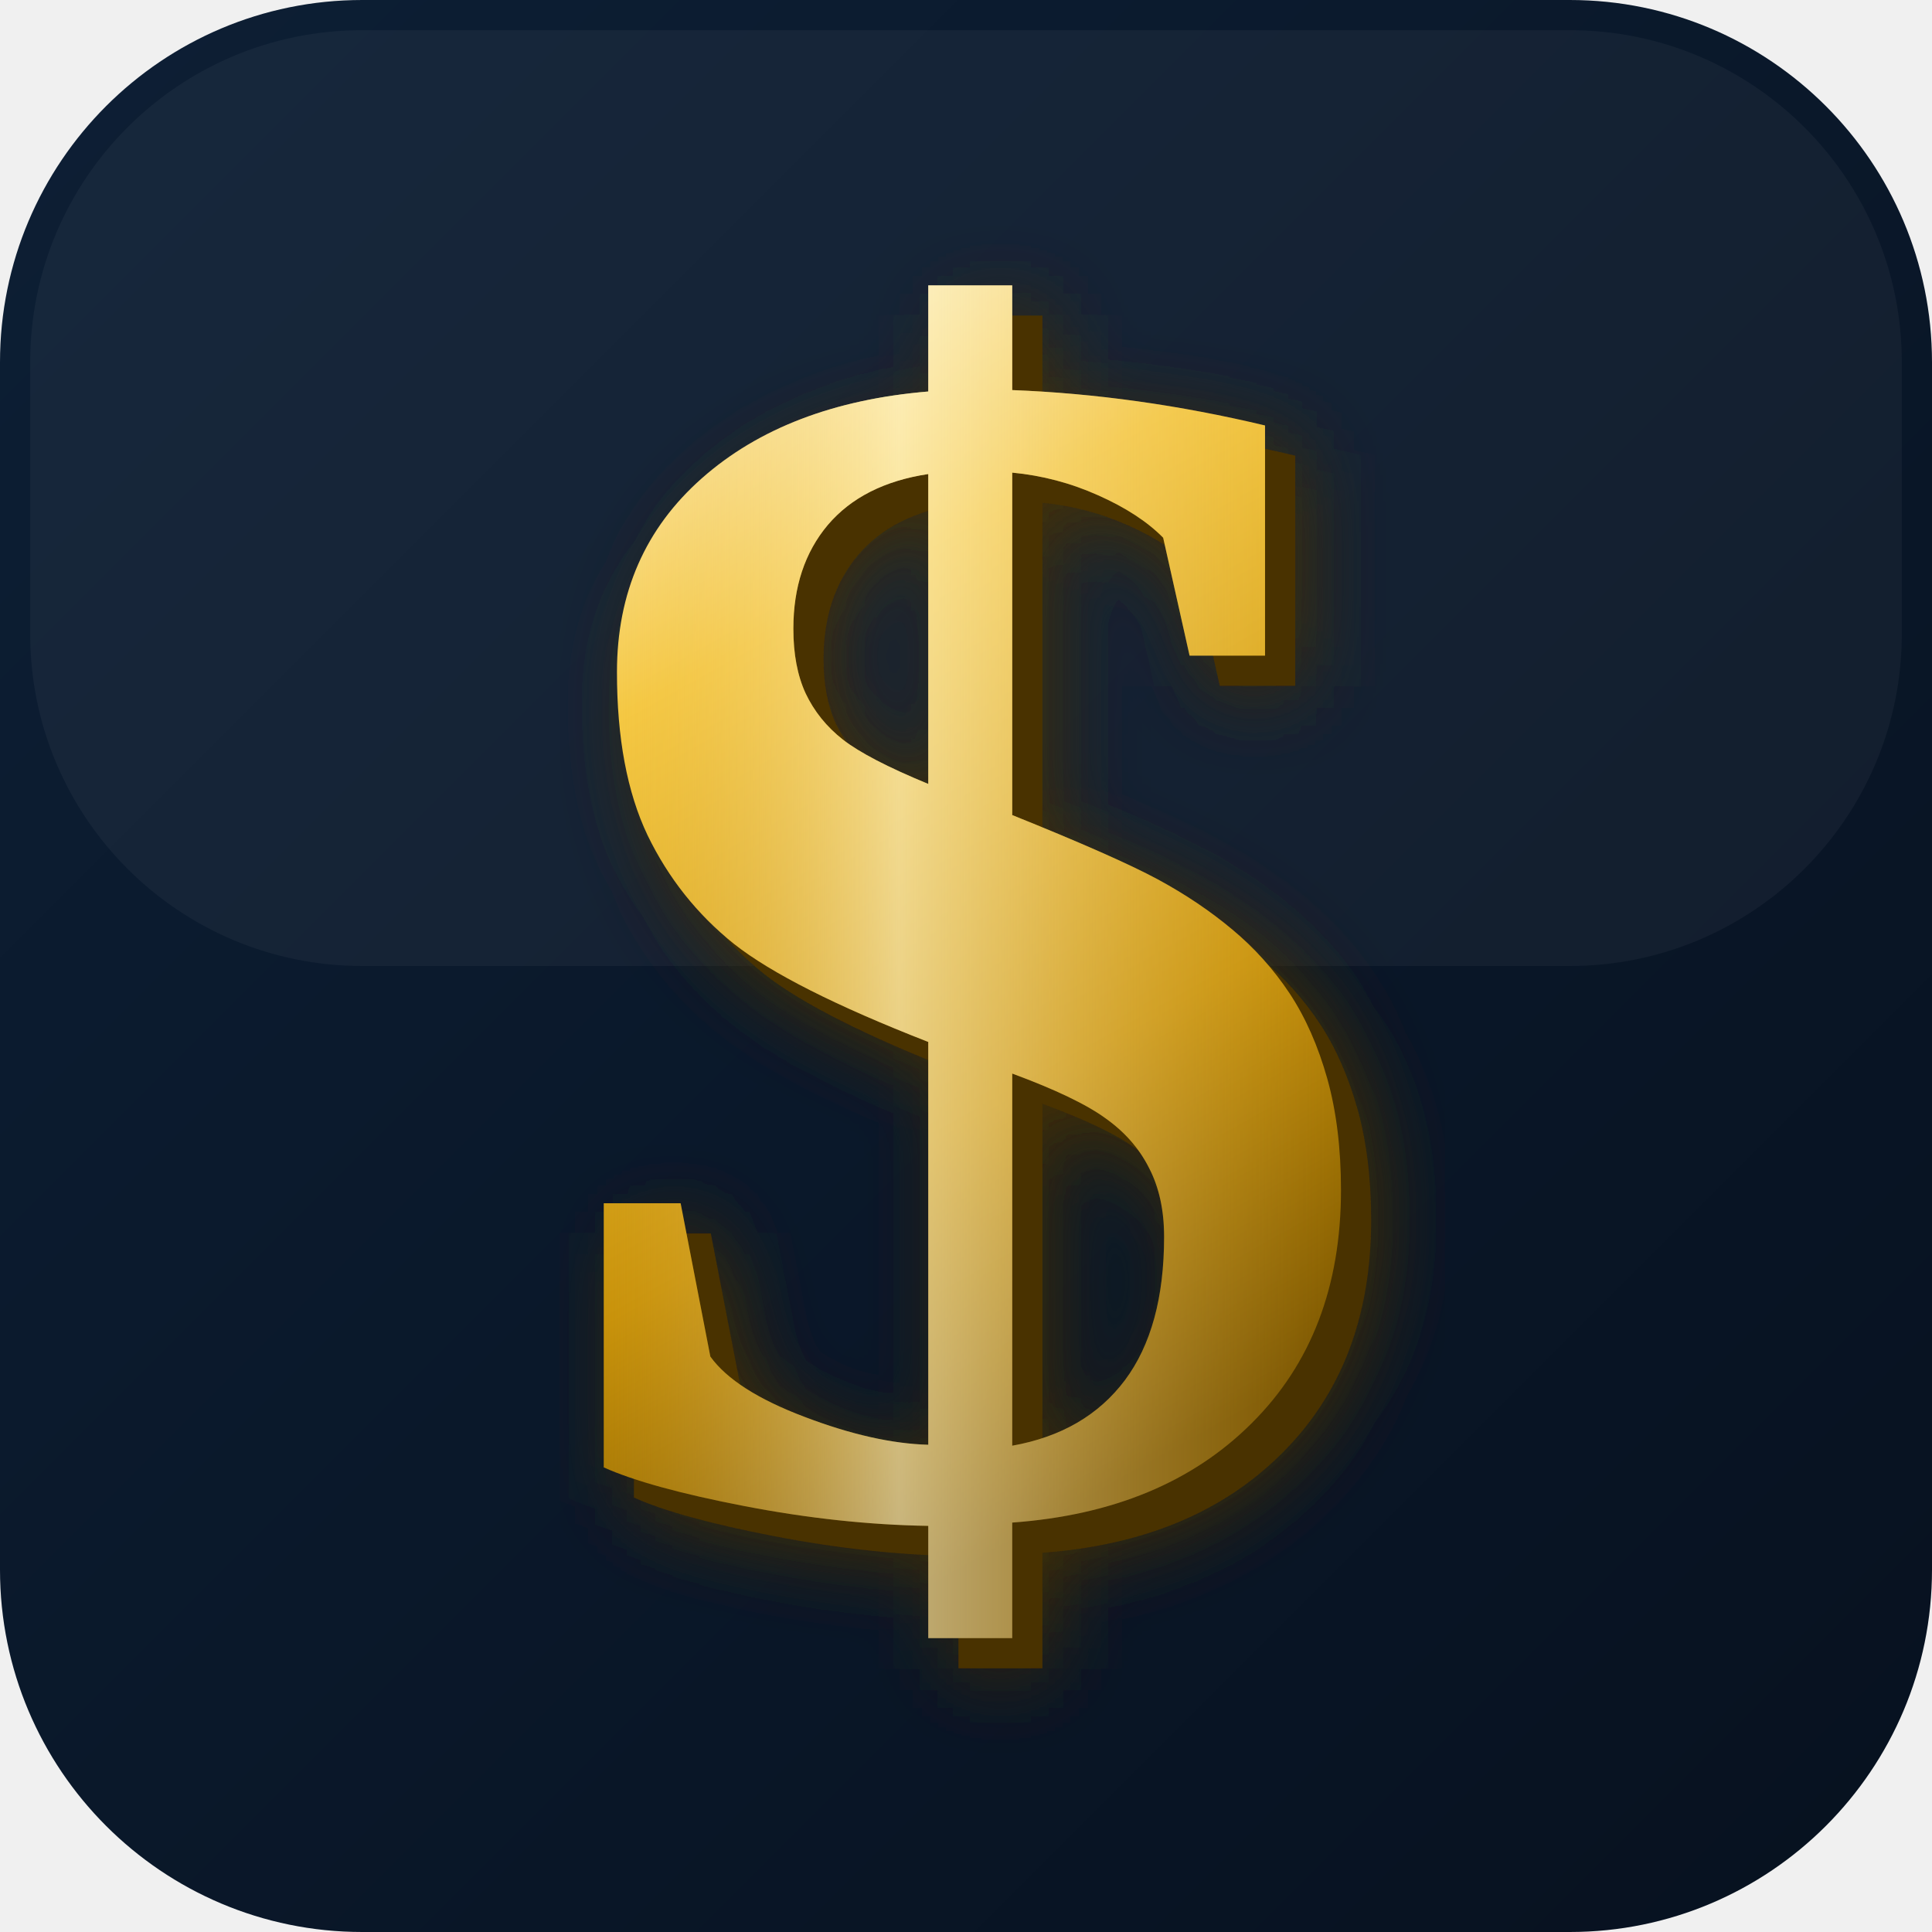
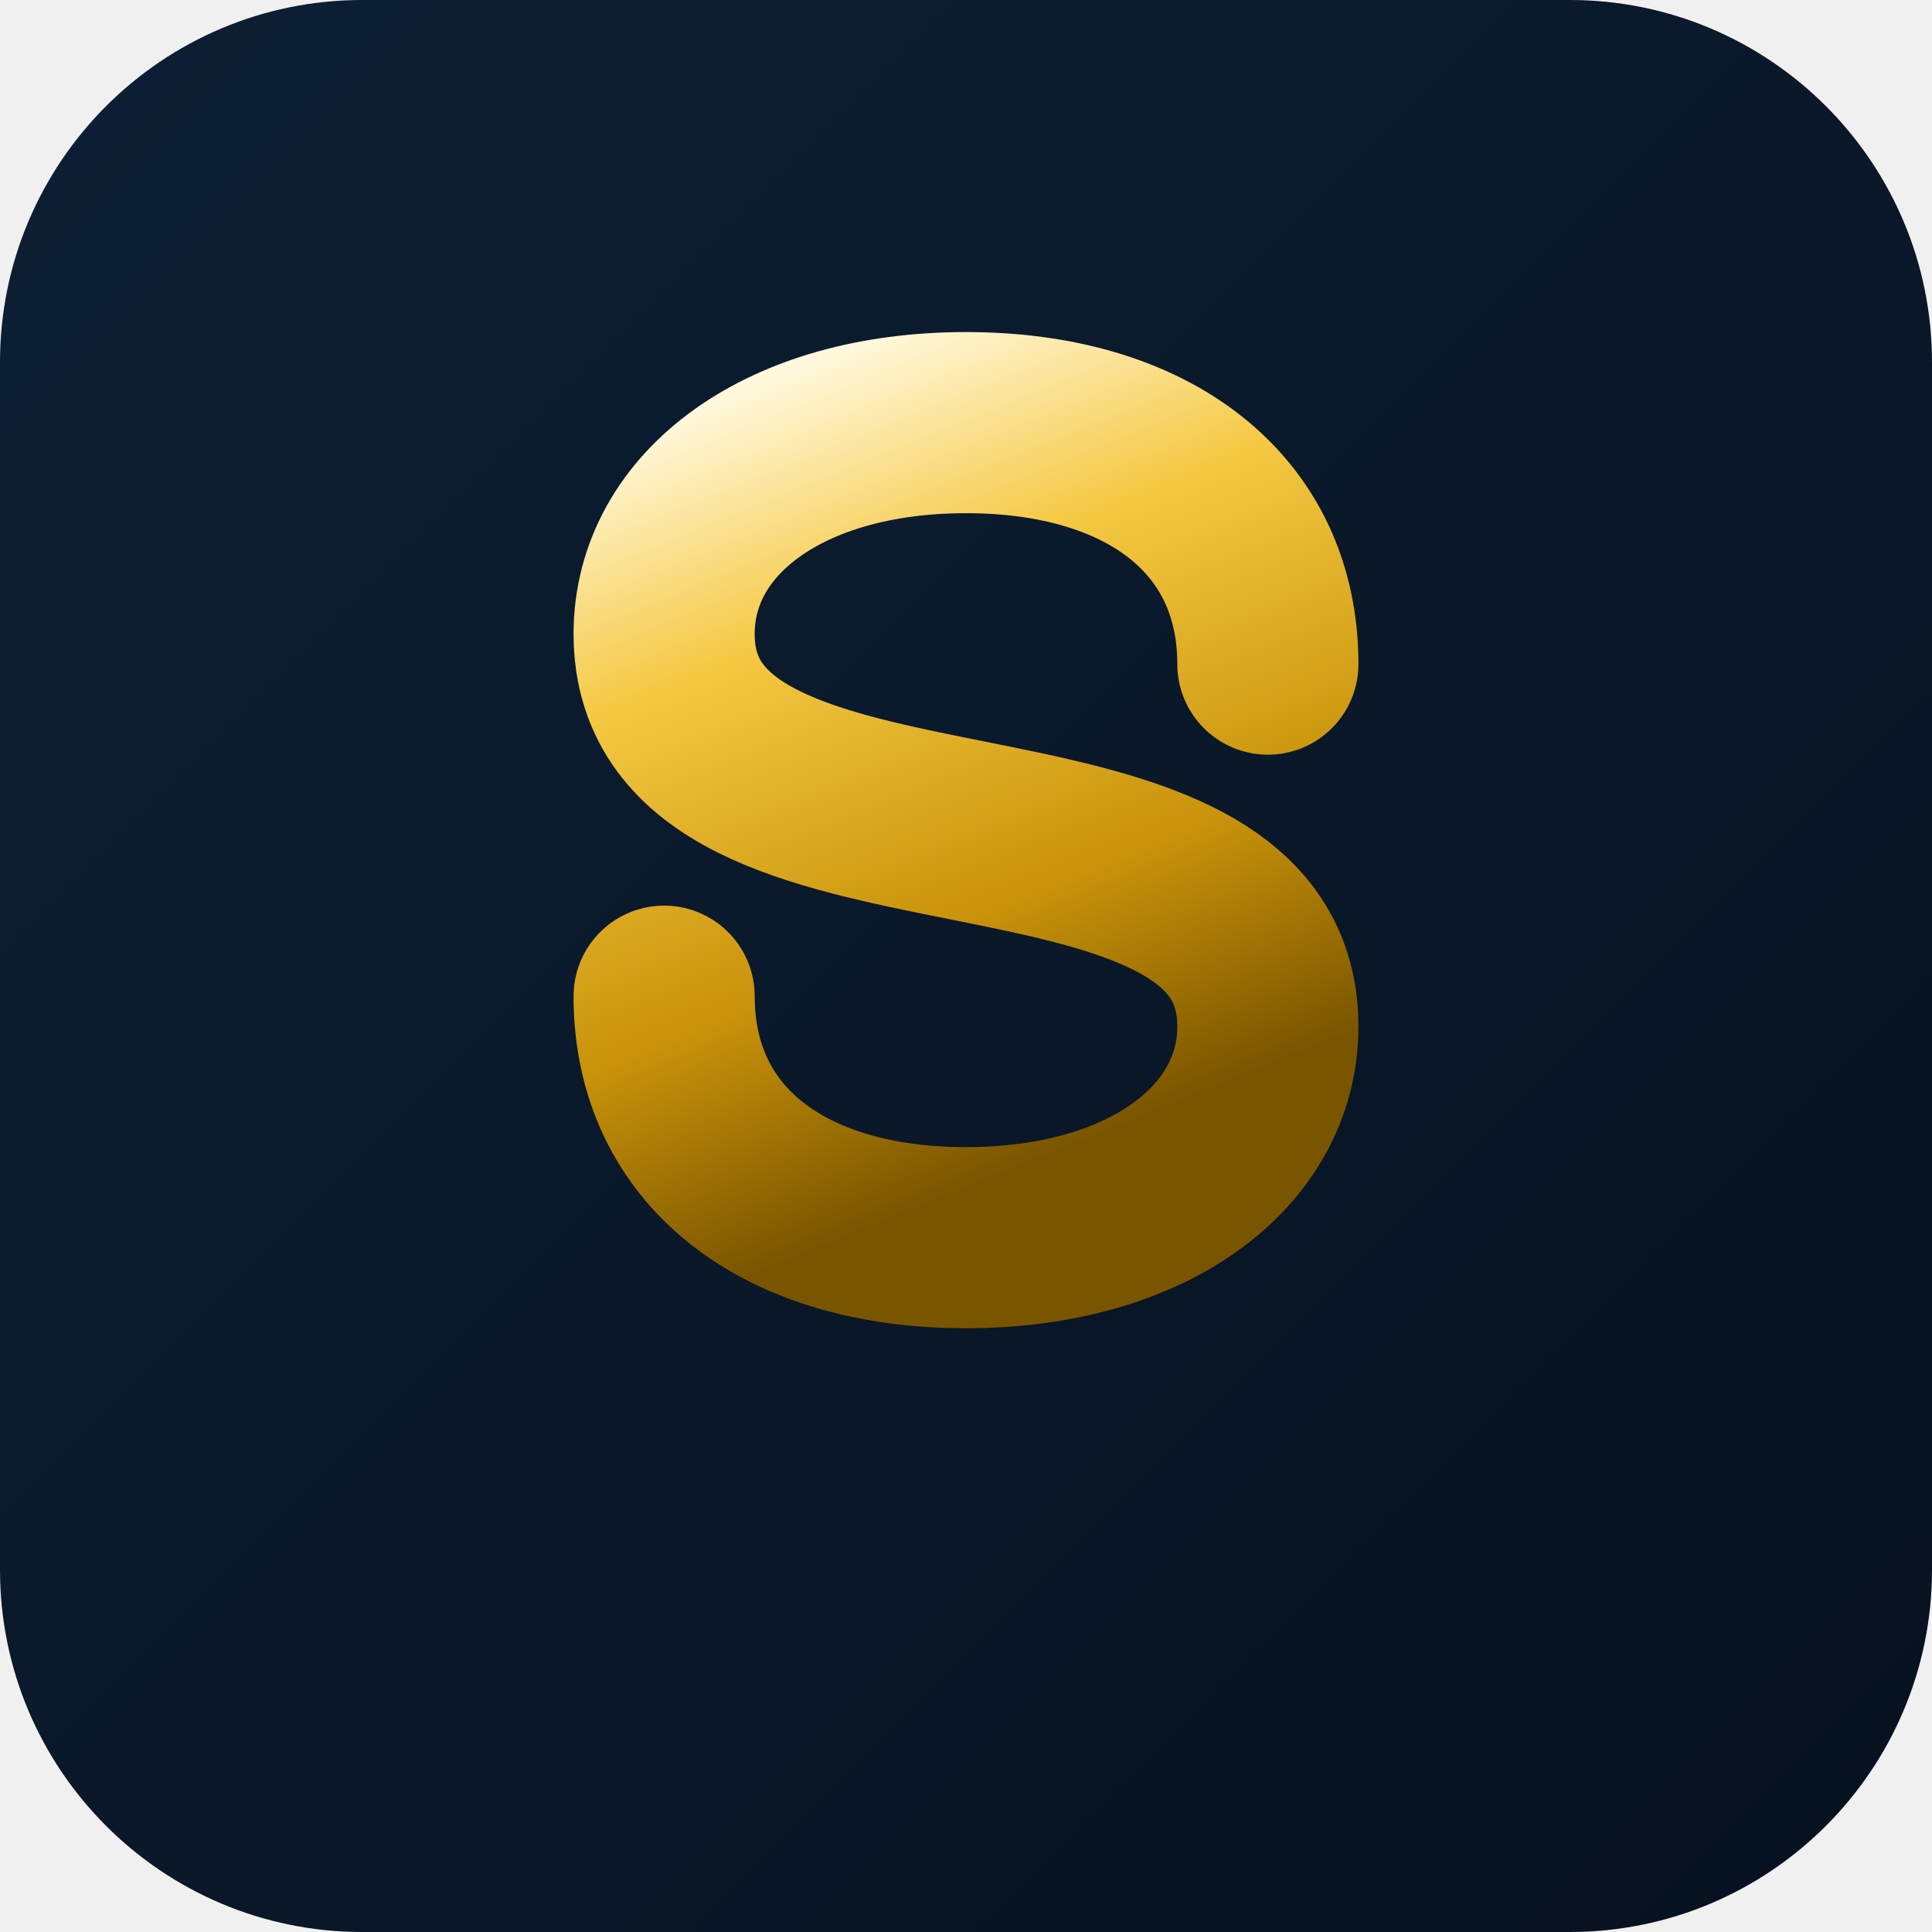
<svg xmlns="http://www.w3.org/2000/svg" viewBox="0 0 64 64">
  <defs>
    <linearGradient id="bg" x1="0" y1="0" x2="1" y2="1">
      <stop offset="0%" stop-color="#0d1f35" />
      <stop offset="100%" stop-color="#07111F" />
    </linearGradient>
    <linearGradient id="dg" x1="0" y1="0" x2="0.3" y2="1">
      <stop offset="0%" stop-color="#fff8dc" />
      <stop offset="30%" stop-color="#f5c842" />
      <stop offset="70%" stop-color="#c8920a" />
      <stop offset="100%" stop-color="#7a5500" />
    </linearGradient>
-     <linearGradient id="sh" x1="0" y1="0" x2="1" y2="0">
-       <stop offset="0%" stop-color="#e8b84b" stop-opacity="0.0" />
-       <stop offset="40%" stop-color="#fffbe0" stop-opacity="0.55" />
-       <stop offset="100%" stop-color="#e8b84b" stop-opacity="0.0" />
-     </linearGradient>
-     <filter id="glow">
-       <feGaussianBlur stdDeviation="1.5" result="blur" />
-       <feMerge>
-         <feMergeNode in="blur" />
-         <feMergeNode in="SourceGraphic" />
-       </feMerge>
-     </filter>
  </defs>
  <rect width="64" height="64" rx="12" fill="url(#bg)" />
-   <rect x="1" y="1" width="62" height="31" rx="11" fill="white" fill-opacity="0.04" />
-   <text x="33" y="51" font-family="Georgia, 'Times New Roman', serif" font-size="56" font-weight="900" fill="#4a3000" text-anchor="middle" filter="url(#glow)">$</text>
-   <text x="32" y="50" font-family="Georgia, 'Times New Roman', serif" font-size="56" font-weight="900" fill="url(#dg)" text-anchor="middle">$</text>
-   <text x="32" y="50" font-family="Georgia, 'Times New Roman', serif" font-size="56" font-weight="900" fill="url(#sh)" text-anchor="middle">$</text>
+   <g stroke="url(#dg)" stroke-width="6" stroke-linecap="round" fill="none">
+     <line x1="32" y1="12" x2="32" y2="52" />
+     <path d="M42 22c0-5-4-8-10-8s-10 3-10 7c0 9 20 4 20 13 0 4-4 7-10 7s-10-3-10-8" />
+   </g>
</svg>
